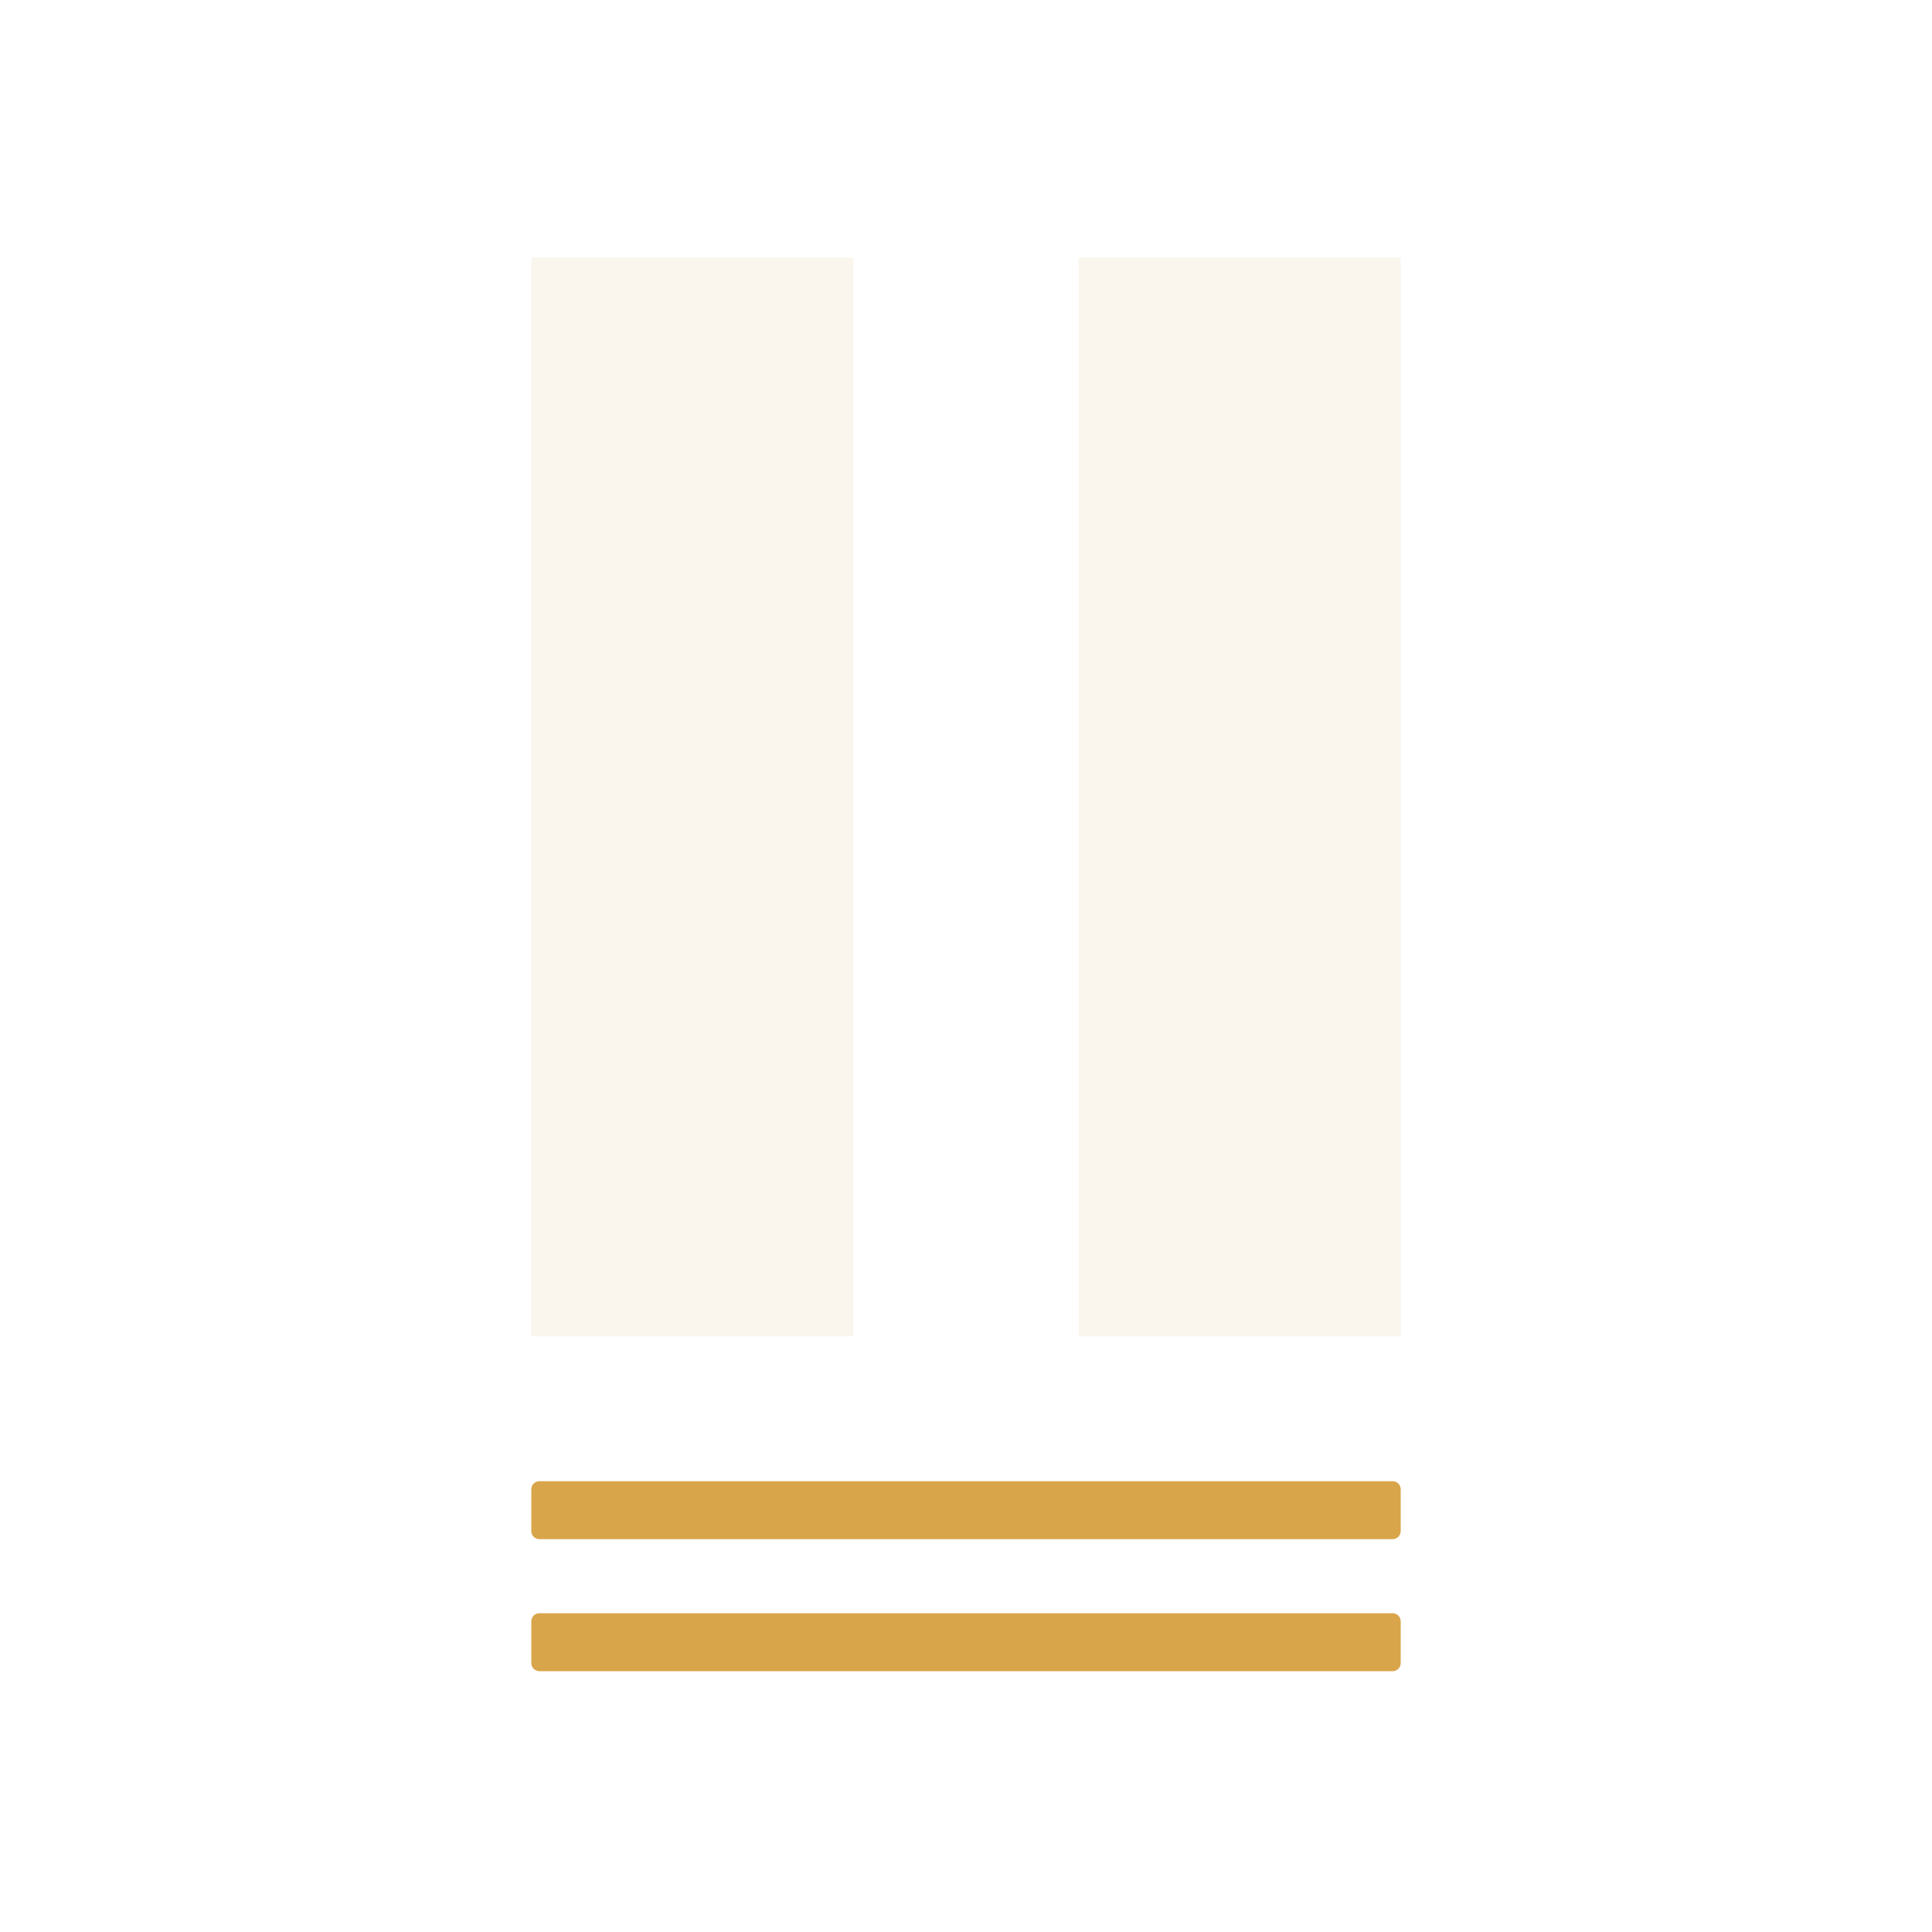
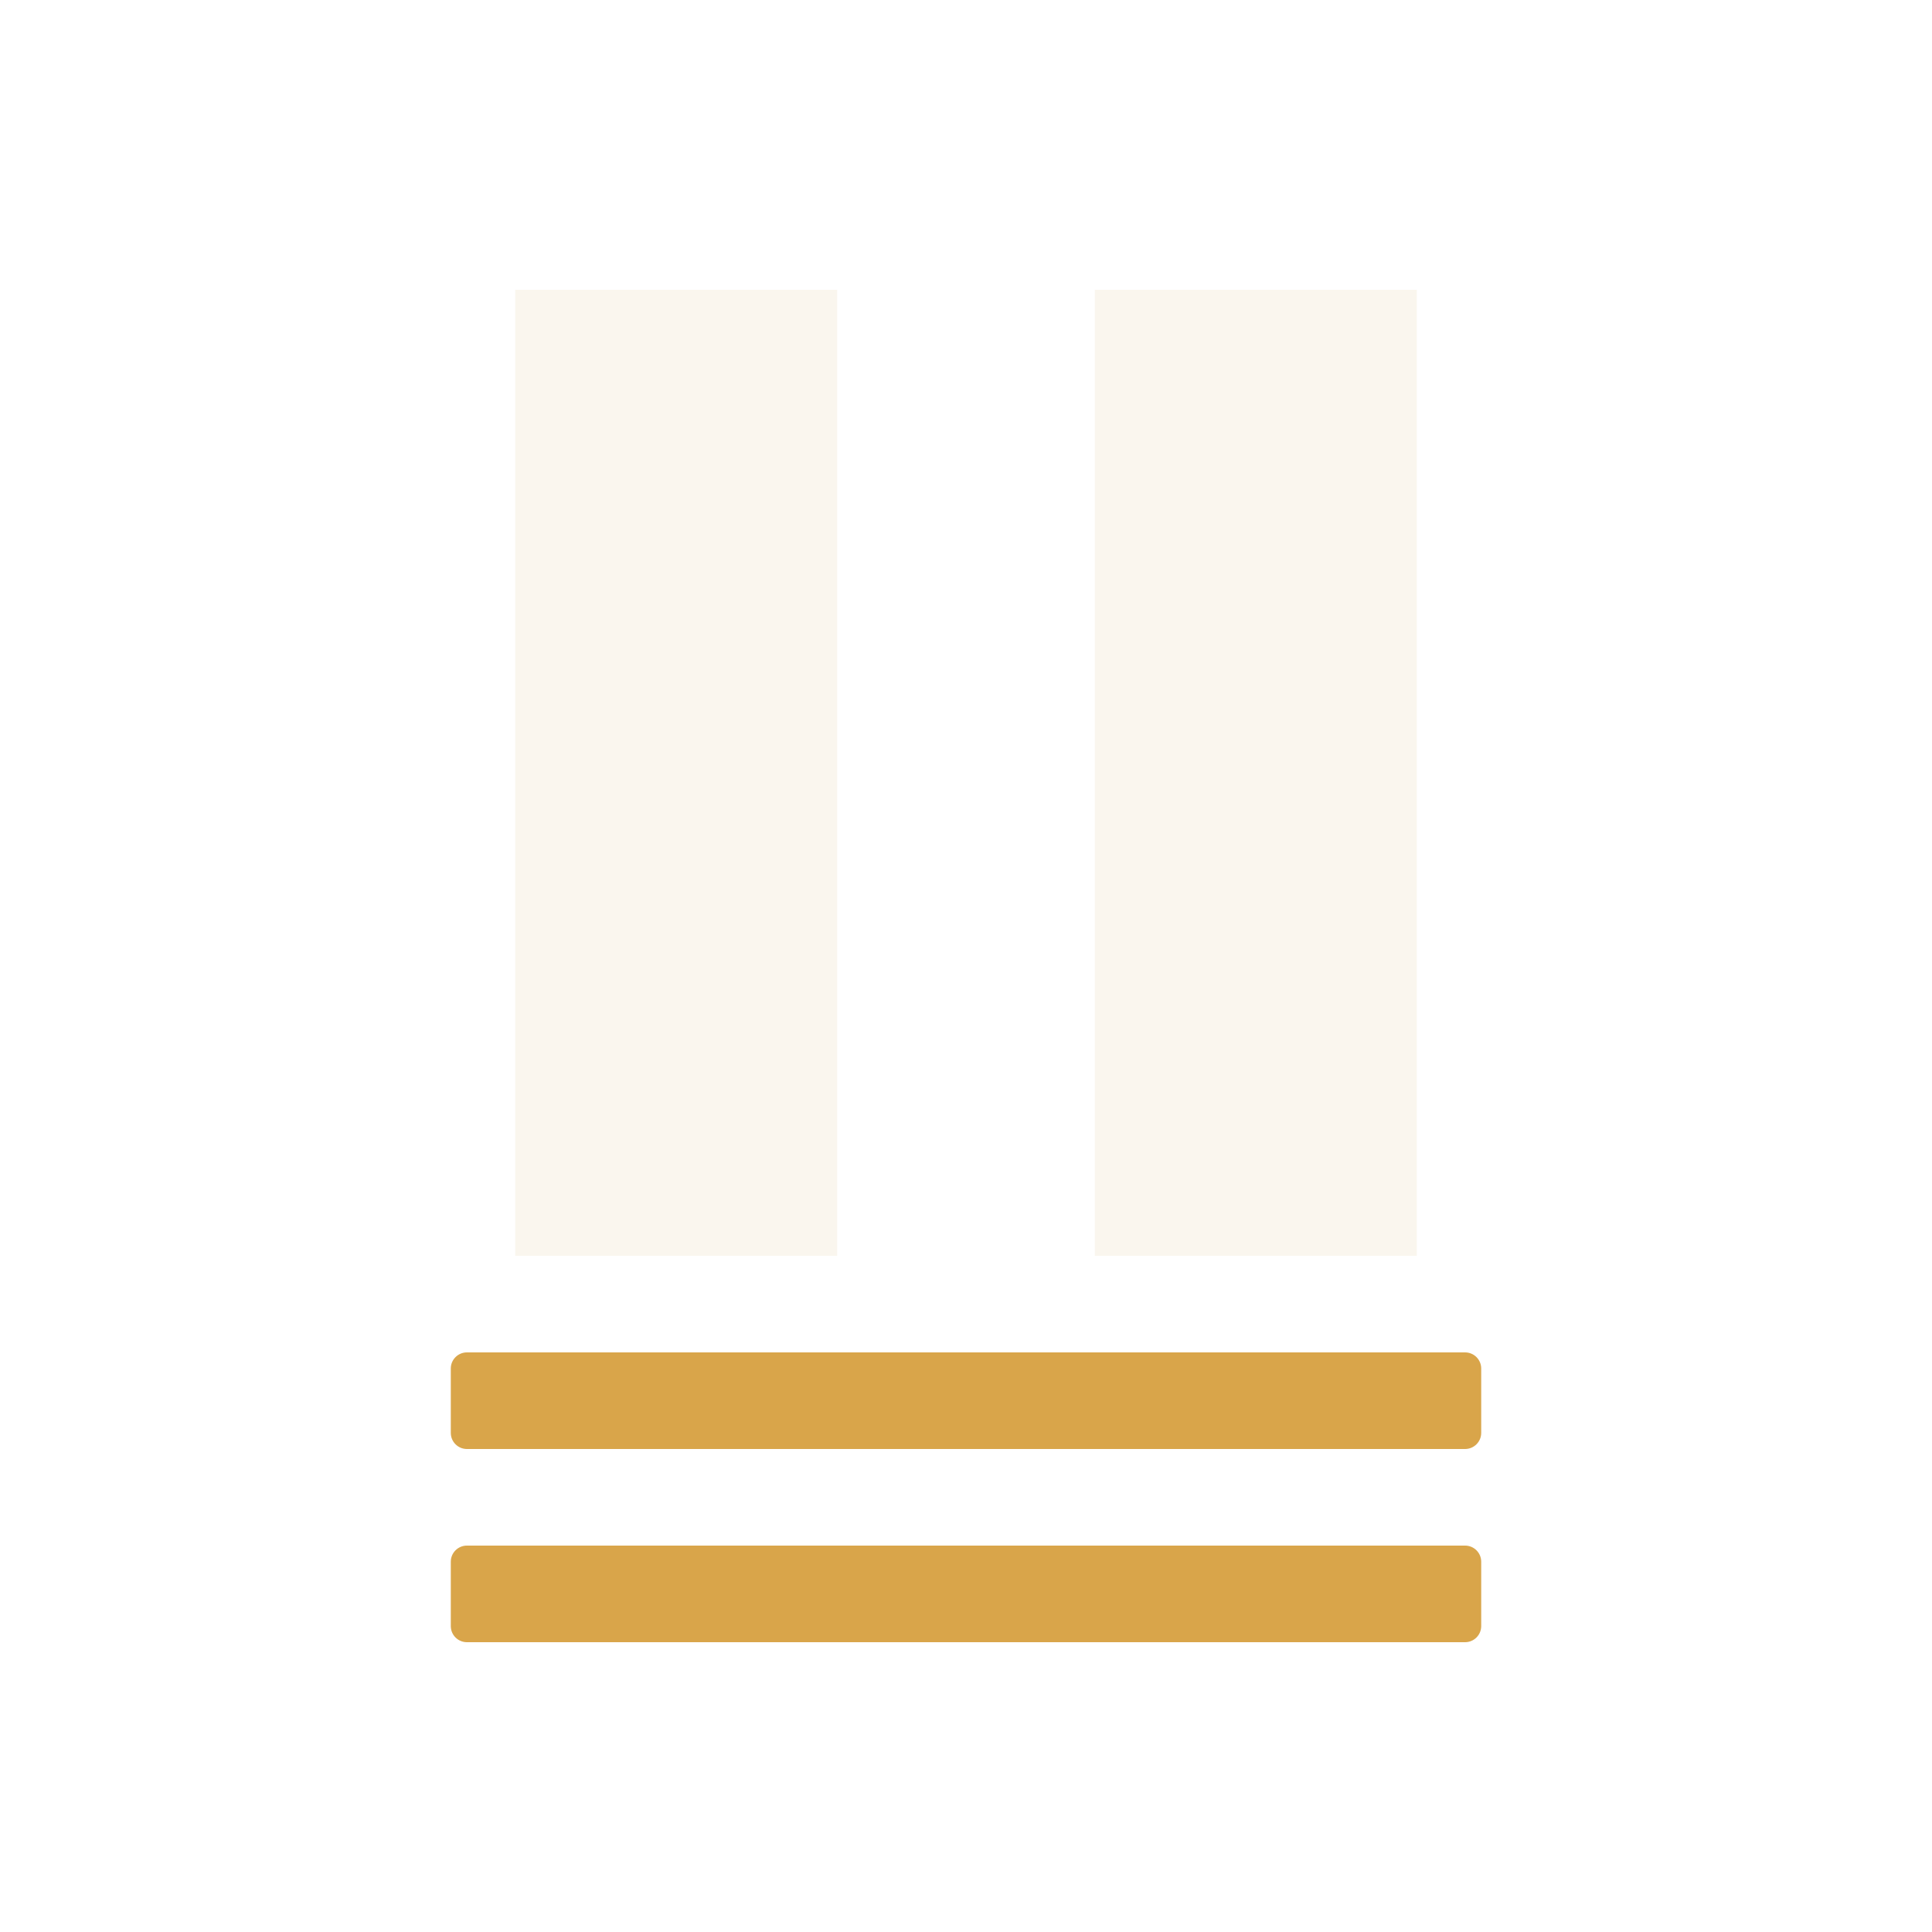
<svg xmlns="http://www.w3.org/2000/svg" viewBox="0 0 120 120">
  <g fill="#FAF6EE">
-     <rect x="33" y="16" width="20" height="67" />
-     <rect x="67" y="16" width="20" height="67" />
+     <rect x="32" y="18" width="20" height="60" />
+     <rect x="68" y="18" width="20" height="60" />
  </g>
  <g fill="#D9A54A">
-     <rect x="33" y="92" width="54" height="3.6" rx="0.5" />
-     <rect x="33" y="100.2" width="54" height="3.6" rx="0.5" />
+     <rect x="28" y="84" width="64" height="6" rx="1" />
+     <rect x="28" y="96" width="64" height="6" rx="1" />
  </g>
</svg>
